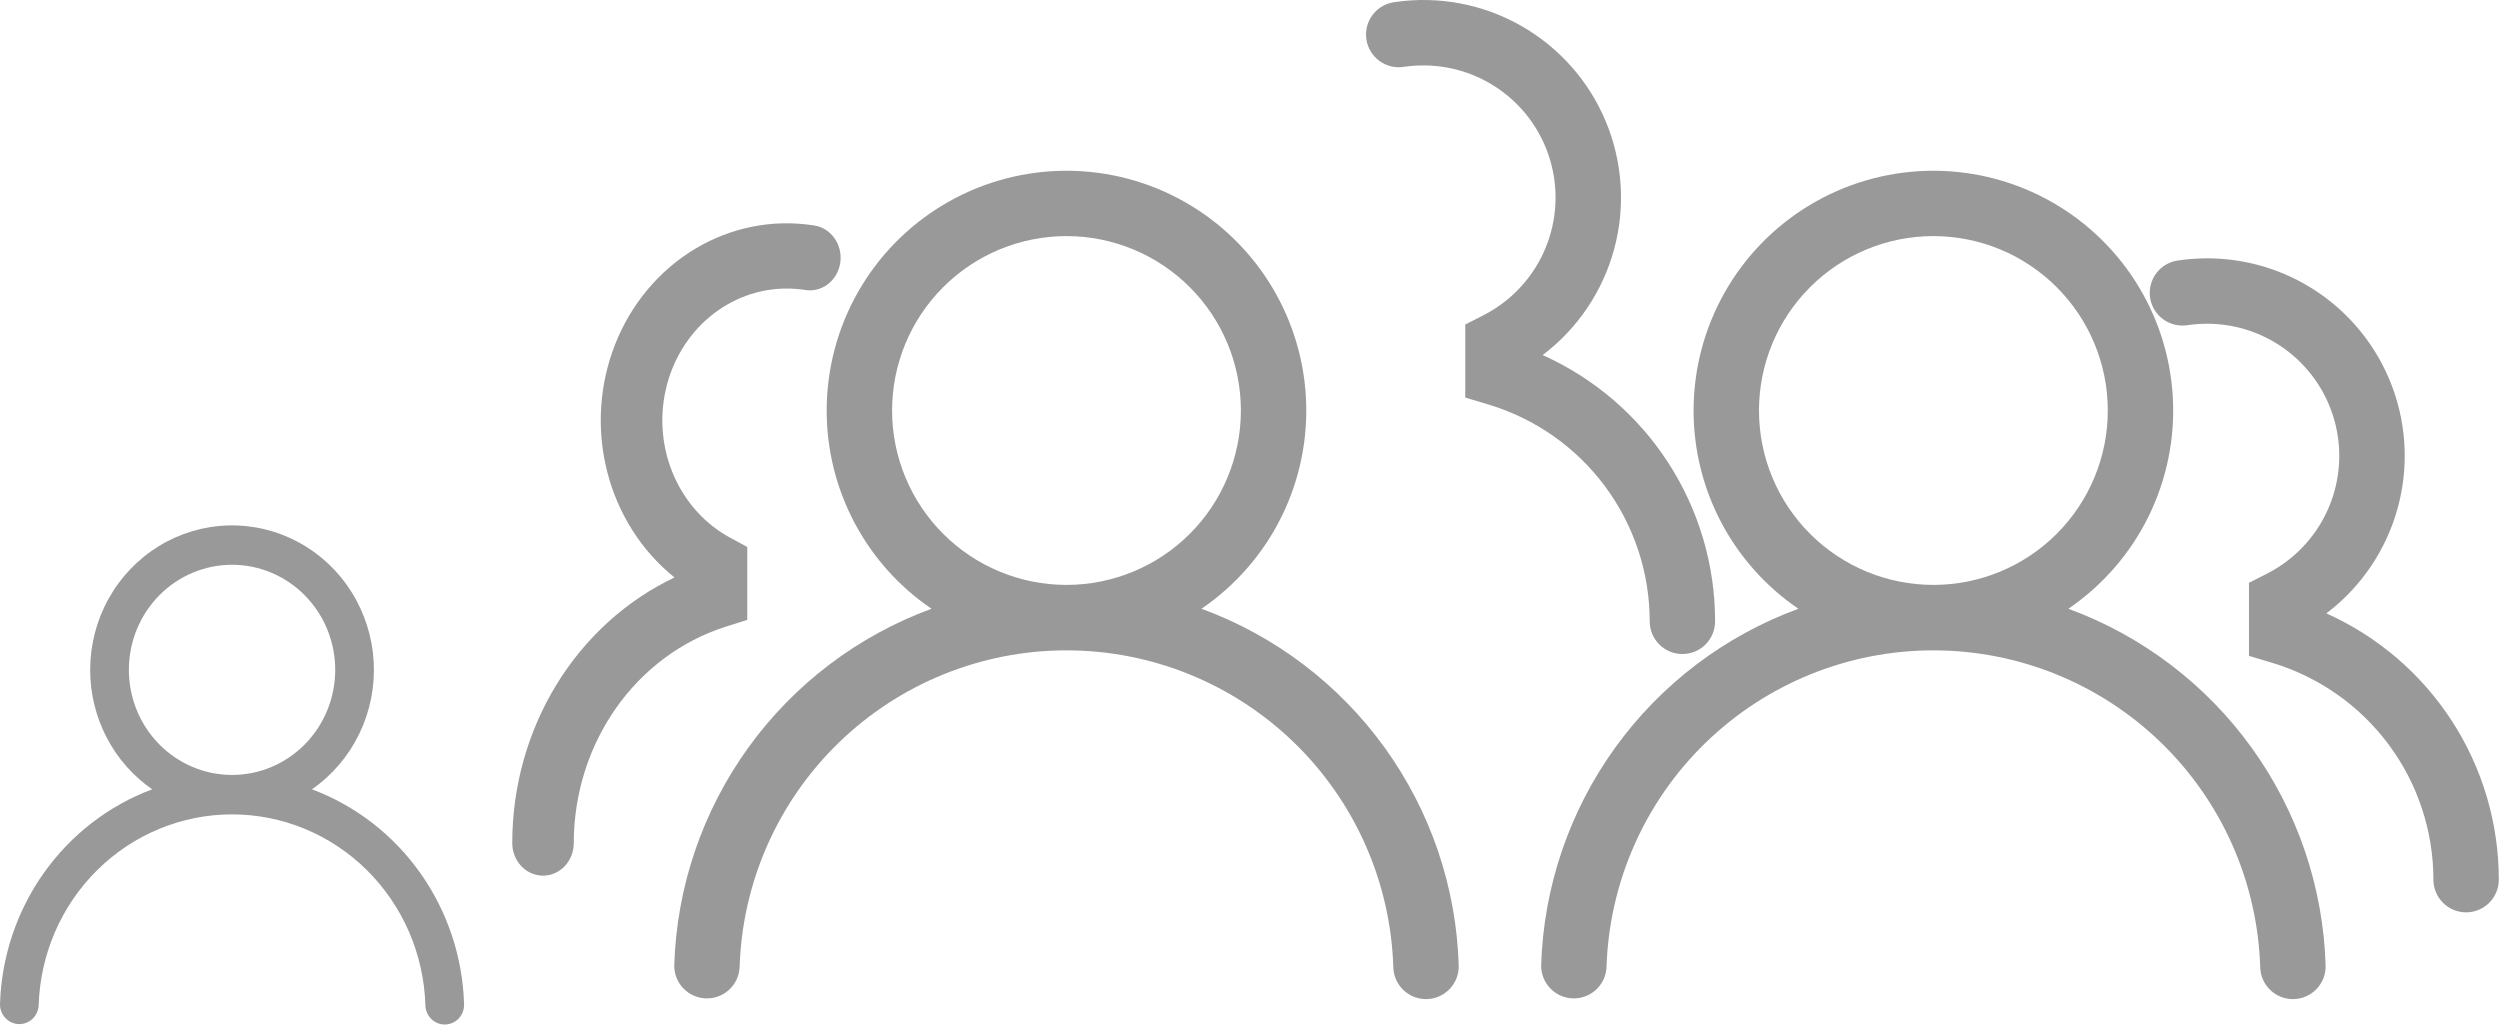
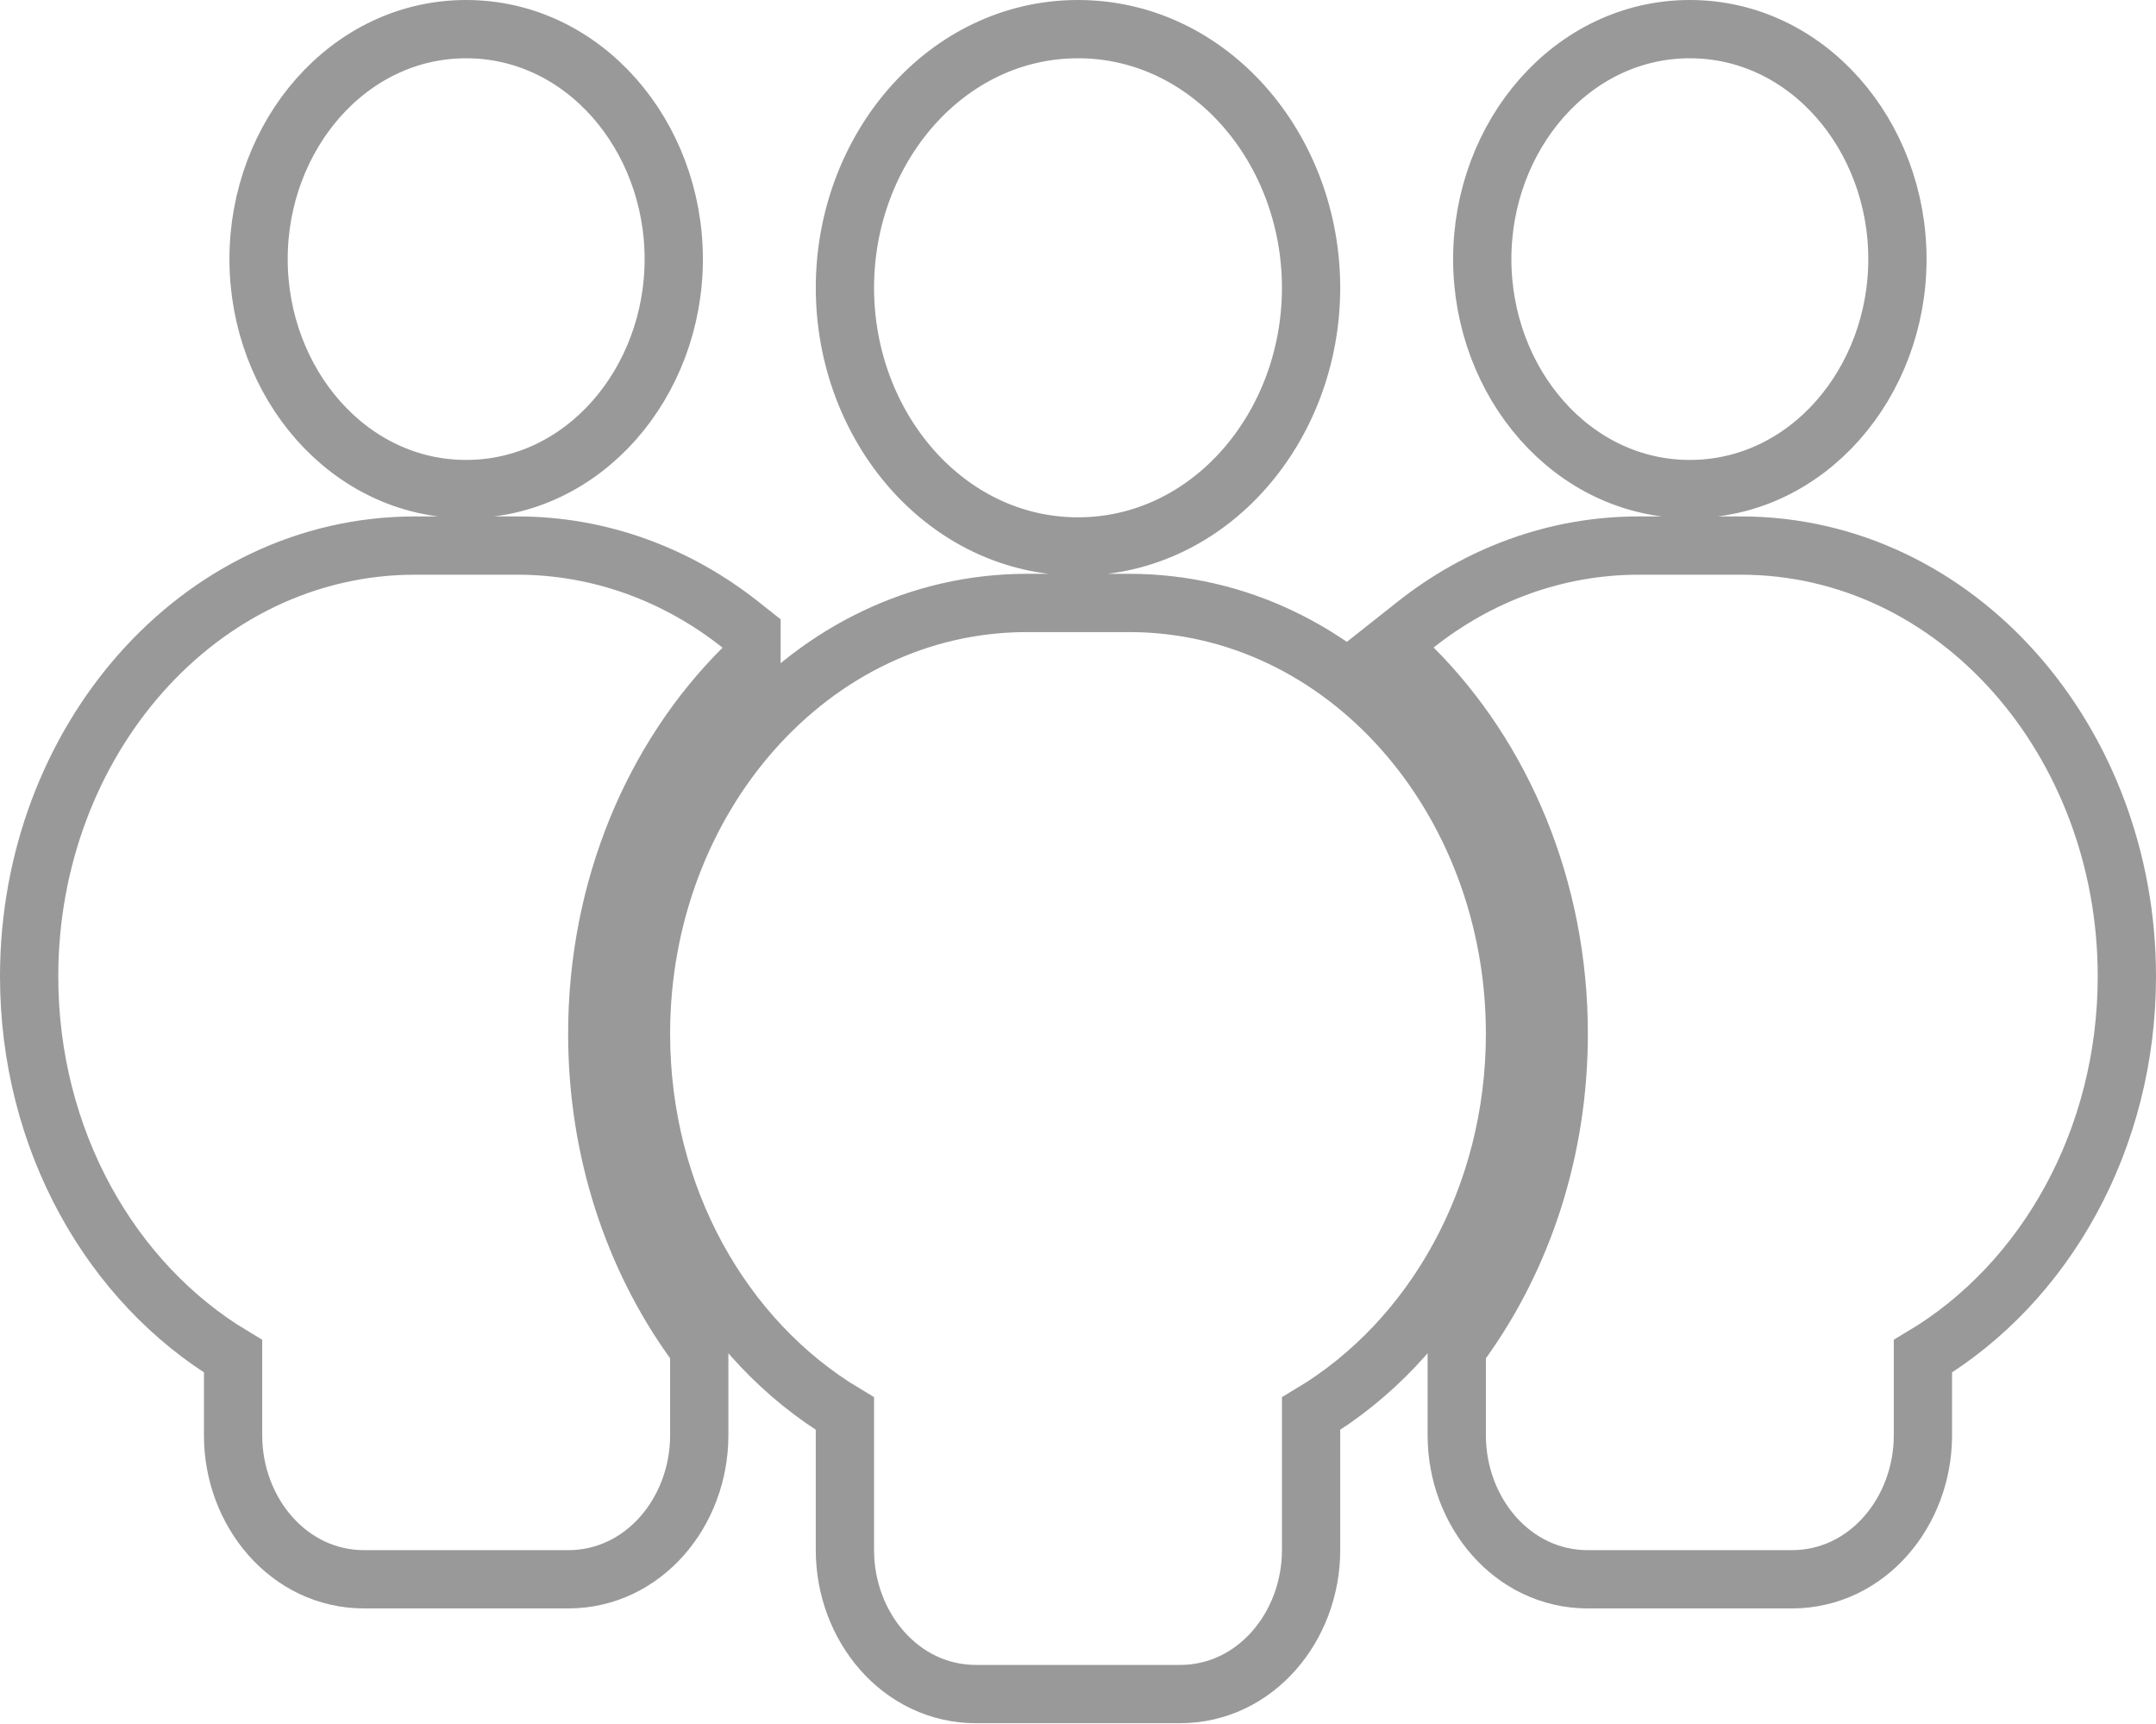
- <svg xmlns="http://www.w3.org/2000/svg" width="571" height="234" viewBox="0 0 571 234" fill="none">
-   <path d="M179.67 65.906C181.057 65.906 182.406 66.005 183.736 66.204C184.665 66.38 185.617 66.356 186.537 66.133C187.457 65.911 188.325 65.494 189.09 64.908C189.855 64.322 190.5 63.579 190.988 62.722C191.476 61.866 191.796 60.914 191.929 59.924C192.063 58.934 192.007 57.925 191.765 56.958C191.522 55.991 191.099 55.086 190.52 54.296C189.94 53.507 189.217 52.849 188.393 52.362C187.568 51.875 186.66 51.57 185.722 51.463C176.405 50.035 166.905 51.932 158.716 56.856C150.527 61.78 144.115 69.451 140.489 78.663C136.862 87.874 136.227 98.103 138.684 107.738C141.141 117.374 146.549 125.871 154.059 131.89C143.02 137.131 133.647 145.647 127.072 156.411C120.496 167.174 116.998 179.726 117 192.55C117 194.526 117.74 196.421 119.058 197.818C120.375 199.215 122.162 200 124.026 200C125.889 200 127.676 199.215 128.994 197.818C130.311 196.421 131.052 194.526 131.052 192.55C131.053 181.467 134.421 170.678 140.657 161.783C146.893 152.888 155.666 146.359 165.675 143.164L170.677 141.575V124.927L166.836 122.851C161.143 119.793 156.588 114.79 153.906 108.649C151.224 102.509 150.572 95.589 152.056 89.007C153.539 82.425 157.071 76.566 162.081 72.374C167.092 68.183 173.288 65.904 179.67 65.906Z" fill="black" fill-opacity="0.4" />
-   <path d="M504.107 73.944C502.633 73.944 501.199 74.043 499.785 74.243C498.798 74.419 497.785 74.395 496.807 74.172C495.829 73.949 494.906 73.531 494.094 72.944C493.281 72.356 492.595 71.611 492.076 70.752C491.557 69.894 491.217 68.94 491.075 67.947C490.933 66.954 490.993 65.943 491.25 64.973C491.508 64.004 491.958 63.096 492.574 62.305C493.19 61.513 493.959 60.853 494.835 60.365C495.711 59.877 496.677 59.571 497.674 59.464C507.578 58.032 517.678 59.934 526.383 64.871C535.087 69.808 541.904 77.499 545.759 86.734C549.614 95.968 550.289 106.223 547.677 115.884C545.066 125.544 539.316 134.062 531.333 140.097C543.068 145.351 553.032 153.889 560.022 164.68C567.012 175.472 570.731 188.055 570.728 200.912C570.728 202.893 569.941 204.793 568.541 206.194C567.14 207.594 565.24 208.381 563.26 208.381C561.279 208.381 559.379 207.594 557.978 206.194C556.578 204.793 555.791 202.893 555.791 200.912C555.79 189.8 552.209 178.984 545.58 170.066C538.951 161.148 529.625 154.603 518.985 151.4L513.667 149.806V133.116L517.75 131.035C523.802 127.969 528.645 122.953 531.496 116.797C534.346 110.64 535.039 103.703 533.463 97.104C531.886 90.506 528.131 84.631 522.805 80.429C517.479 76.227 510.891 73.942 504.107 73.944Z" fill="black" fill-opacity="0.4" />
-   <path d="M325.107 14.944C323.633 14.944 322.199 15.043 320.785 15.242C319.798 15.419 318.785 15.395 317.807 15.172C316.829 14.949 315.906 14.531 315.094 13.944C314.281 13.356 313.595 12.611 313.076 11.752C312.557 10.894 312.217 9.94 312.075 8.947C311.933 7.954 311.993 6.943 312.25 5.973C312.508 5.004 312.958 4.096 313.574 3.305C314.19 2.513 314.959 1.854 315.835 1.366C316.711 0.878 317.677 0.571 318.674 0.464C328.578 -0.968 338.678 0.934 347.383 5.871C356.087 10.807 362.904 18.498 366.759 27.733C370.614 36.968 371.289 47.223 368.677 56.884C366.066 66.544 360.316 75.062 352.333 81.097C364.068 86.351 374.032 94.889 381.022 105.68C388.012 116.472 391.731 129.055 391.728 141.912C391.728 143.893 390.941 145.793 389.541 147.194C388.14 148.594 386.24 149.381 384.26 149.381C382.279 149.381 380.379 148.594 378.978 147.194C377.578 145.793 376.791 143.893 376.791 141.912C376.79 130.8 373.209 119.984 366.58 111.066C359.951 102.148 350.625 95.603 339.985 92.4L334.667 90.806V74.116L338.75 72.035C344.802 68.969 349.645 63.953 352.496 57.797C355.346 51.641 356.039 44.703 354.463 38.104C352.886 31.506 349.131 25.631 343.805 21.429C338.479 17.227 331.891 14.942 325.107 14.944Z" fill="black" fill-opacity="0.4" />
-   <path fill-rule="evenodd" clip-rule="evenodd" d="M188.815 93.759C188.817 84.318 191.259 75.037 195.905 66.818C200.551 58.599 207.243 51.721 215.331 46.85C223.419 41.98 232.629 39.283 242.067 39.021C251.504 38.759 260.849 40.941 269.195 45.356C277.541 49.771 284.604 56.268 289.698 64.217C294.793 72.165 297.746 81.296 298.271 90.723C298.797 100.15 296.876 109.552 292.697 118.018C288.517 126.484 282.22 133.725 274.416 139.04C291.221 145.204 305.797 156.255 316.268 170.772C326.739 185.289 332.625 202.608 333.171 220.499C333.2 221.48 333.036 222.457 332.688 223.374C332.34 224.292 331.814 225.132 331.141 225.846C329.783 227.289 327.907 228.133 325.926 228.192C323.945 228.251 322.022 227.521 320.579 226.163C319.136 224.804 318.292 222.928 318.233 220.947C317.64 201.543 309.515 183.132 295.58 169.616C281.644 156.1 262.994 148.541 243.58 148.541C224.167 148.541 205.517 156.1 191.581 169.616C177.646 183.132 169.521 201.543 168.928 220.947C168.828 222.897 167.969 224.731 166.533 226.055C165.098 227.379 163.201 228.089 161.25 228.031C159.298 227.974 157.446 227.155 156.091 225.749C154.736 224.343 153.985 222.462 154 220.509C154.543 202.616 160.429 185.296 170.9 170.776C181.371 156.257 195.948 145.204 212.754 139.04C205.372 134.019 199.331 127.267 195.158 119.374C190.985 111.481 188.808 102.687 188.815 93.759V93.759ZM243.585 53.926C233.021 53.926 222.889 58.123 215.419 65.593C207.949 73.063 203.752 83.195 203.752 93.759C203.752 104.324 207.949 114.456 215.419 121.926C222.889 129.396 233.021 133.593 243.585 133.593C254.15 133.593 264.282 129.396 271.752 121.926C279.222 114.456 283.419 104.324 283.419 93.759C283.419 83.195 279.222 73.063 271.752 65.593C264.282 58.123 254.15 53.926 243.585 53.926Z" fill="black" fill-opacity="0.4" />
-   <path fill-rule="evenodd" clip-rule="evenodd" d="M386.815 93.759C386.817 84.318 389.259 75.037 393.905 66.818C398.551 58.599 405.243 51.721 413.331 46.85C421.419 41.98 430.629 39.283 440.067 39.021C449.504 38.759 458.849 40.941 467.195 45.356C475.541 49.771 482.604 56.268 487.698 64.217C492.793 72.165 495.746 81.296 496.271 90.723C496.797 100.15 494.876 109.552 490.697 118.018C486.517 126.484 480.22 133.725 472.416 139.04C489.221 145.204 503.797 156.255 514.268 170.772C524.739 185.289 530.625 202.608 531.171 220.499C531.2 221.48 531.036 222.457 530.688 223.374C530.34 224.292 529.814 225.132 529.141 225.846C527.783 227.289 525.907 228.133 523.926 228.192C521.945 228.251 520.022 227.521 518.579 226.163C517.136 224.804 516.292 222.928 516.233 220.947C515.64 201.543 507.515 183.132 493.58 169.616C479.644 156.1 460.994 148.541 441.58 148.541C422.167 148.541 403.517 156.1 389.581 169.616C375.646 183.132 367.521 201.543 366.928 220.947C366.828 222.897 365.969 224.731 364.533 226.055C363.098 227.379 361.201 228.089 359.25 228.031C357.298 227.974 355.446 227.155 354.091 225.749C352.736 224.343 351.985 222.462 352 220.509C352.543 202.616 358.429 185.296 368.9 170.776C379.371 156.257 393.948 145.204 410.754 139.04C403.372 134.019 397.331 127.267 393.158 119.374C388.985 111.481 386.808 102.687 386.815 93.759V93.759ZM441.585 53.926C431.021 53.926 420.889 58.123 413.419 65.593C405.949 73.063 401.752 83.195 401.752 93.759C401.752 104.324 405.949 114.456 413.419 121.926C420.889 129.396 431.021 133.593 441.585 133.593C452.15 133.593 462.282 129.396 469.752 121.926C477.222 114.456 481.419 104.324 481.419 93.759C481.419 83.195 477.222 73.063 469.752 65.593C462.282 58.123 452.15 53.926 441.585 53.926Z" fill="black" fill-opacity="0.4" />
-   <path fill-rule="evenodd" clip-rule="evenodd" d="M20.596 152.995C20.598 147.306 22.043 141.714 24.791 136.762C27.54 131.81 31.499 127.665 36.284 124.73C41.069 121.796 46.517 120.17 52.101 120.013C57.684 119.855 63.213 121.17 68.15 123.83C73.087 126.49 77.266 130.405 80.28 135.194C83.293 139.984 85.041 145.486 85.352 151.166C85.662 156.846 84.526 162.511 82.053 167.612C79.581 172.714 75.855 177.077 71.239 180.279C81.181 183.993 89.804 190.652 95.998 199.4C102.193 208.147 105.675 218.582 105.998 229.363C106.015 229.954 105.918 230.542 105.712 231.095C105.506 231.648 105.196 232.154 104.798 232.584C103.994 233.454 102.884 233.962 101.712 233.998C100.54 234.034 99.402 233.594 98.549 232.775C97.695 231.957 97.196 230.826 97.161 229.633C96.81 217.941 92.003 206.847 83.759 198.703C75.515 190.559 64.481 186.004 52.996 186.004C41.511 186.004 30.477 190.559 22.233 198.703C13.989 206.847 9.182 217.941 8.831 229.633C8.772 230.808 8.264 231.913 7.415 232.71C6.566 233.508 5.444 233.936 4.289 233.901C3.134 233.867 2.039 233.373 1.237 232.526C0.435 231.679 -0.009 230.545 0 229.369C0.322 218.587 3.804 208.151 9.998 199.402C16.193 190.654 24.817 183.994 34.759 180.279C30.392 177.254 26.818 173.185 24.349 168.43C21.881 163.674 20.592 158.375 20.596 152.995V152.995ZM52.999 128.994C46.749 128.994 40.755 131.522 36.336 136.024C31.916 140.525 29.433 146.63 29.433 152.995C29.433 159.361 31.916 165.466 36.336 169.967C40.755 174.468 46.749 176.997 52.999 176.997C59.249 176.997 65.243 174.468 69.662 169.967C74.082 165.466 76.565 159.361 76.565 152.995C76.565 146.63 74.082 140.525 69.662 136.024C65.243 131.522 59.249 128.994 52.999 128.994Z" fill="black" fill-opacity="0.4" />
+ <svg xmlns="http://www.w3.org/2000/svg" width="259" height="207" viewBox="0 0 259 207" fill="none">
+   <path d="M89.249 80.303L90.278 79.277V77.824V77.781V76.088L88.95 75.037C81.412 69.07 72.159 65.536 62.125 65.536H49.875C23.869 65.536 3.5 89.086 3.5 117.286C3.5 136.918 13.322 154.136 28 162.921V172.429C28 181.587 34.664 189.714 43.75 189.714H68.25C77.336 189.714 84 181.587 84 172.429V163.166V162.038L83.341 161.122C76.118 151.084 71.75 138.23 71.75 124.179C71.75 106.64 78.56 90.955 89.249 80.303ZM175.659 161.122L175 162.038V163.166V172.429C175 181.587 181.664 189.714 190.75 189.714H215.25C224.336 189.714 231 181.587 231 172.429V162.921C245.678 154.136 255.5 136.918 255.5 117.286C255.5 89.086 235.131 65.536 209.125 65.536H196.875C186.841 65.536 177.588 69.07 170.05 75.037L166.968 77.476L169.747 80.255C180.441 90.953 187.25 106.641 187.25 124.179C187.25 138.23 182.882 151.084 175.659 161.122ZM56 58.75C70.139 58.75 80.938 45.97 80.938 31.125C80.938 16.28 70.139 3.5 56 3.5C41.861 3.5 31.062 16.28 31.062 31.125C31.062 45.97 41.861 58.75 56 58.75ZM203 58.75C217.139 58.75 227.938 45.97 227.938 31.125C227.938 16.28 217.139 3.5 203 3.5C188.861 3.5 178.062 16.28 178.062 31.125C178.062 45.97 188.861 58.75 203 58.75ZM101.5 34.571C101.5 51.312 113.677 65.643 129.5 65.643C145.323 65.643 157.5 51.312 157.5 34.571C157.5 17.831 145.323 3.5 129.5 3.5C113.677 3.5 101.5 17.831 101.5 34.571ZM157.5 169.814C172.178 161.029 182 143.811 182 124.179C182 95.979 161.631 72.429 135.625 72.429H123.375C97.369 72.429 77 95.979 77 124.179C77 143.811 86.822 161.029 101.5 169.814V186.214C101.5 195.372 108.164 203.5 117.25 203.5H141.75C150.836 203.5 157.5 195.372 157.5 186.214V169.814Z" stroke="black" stroke-opacity="0.4" stroke-width="7" />
</svg>
